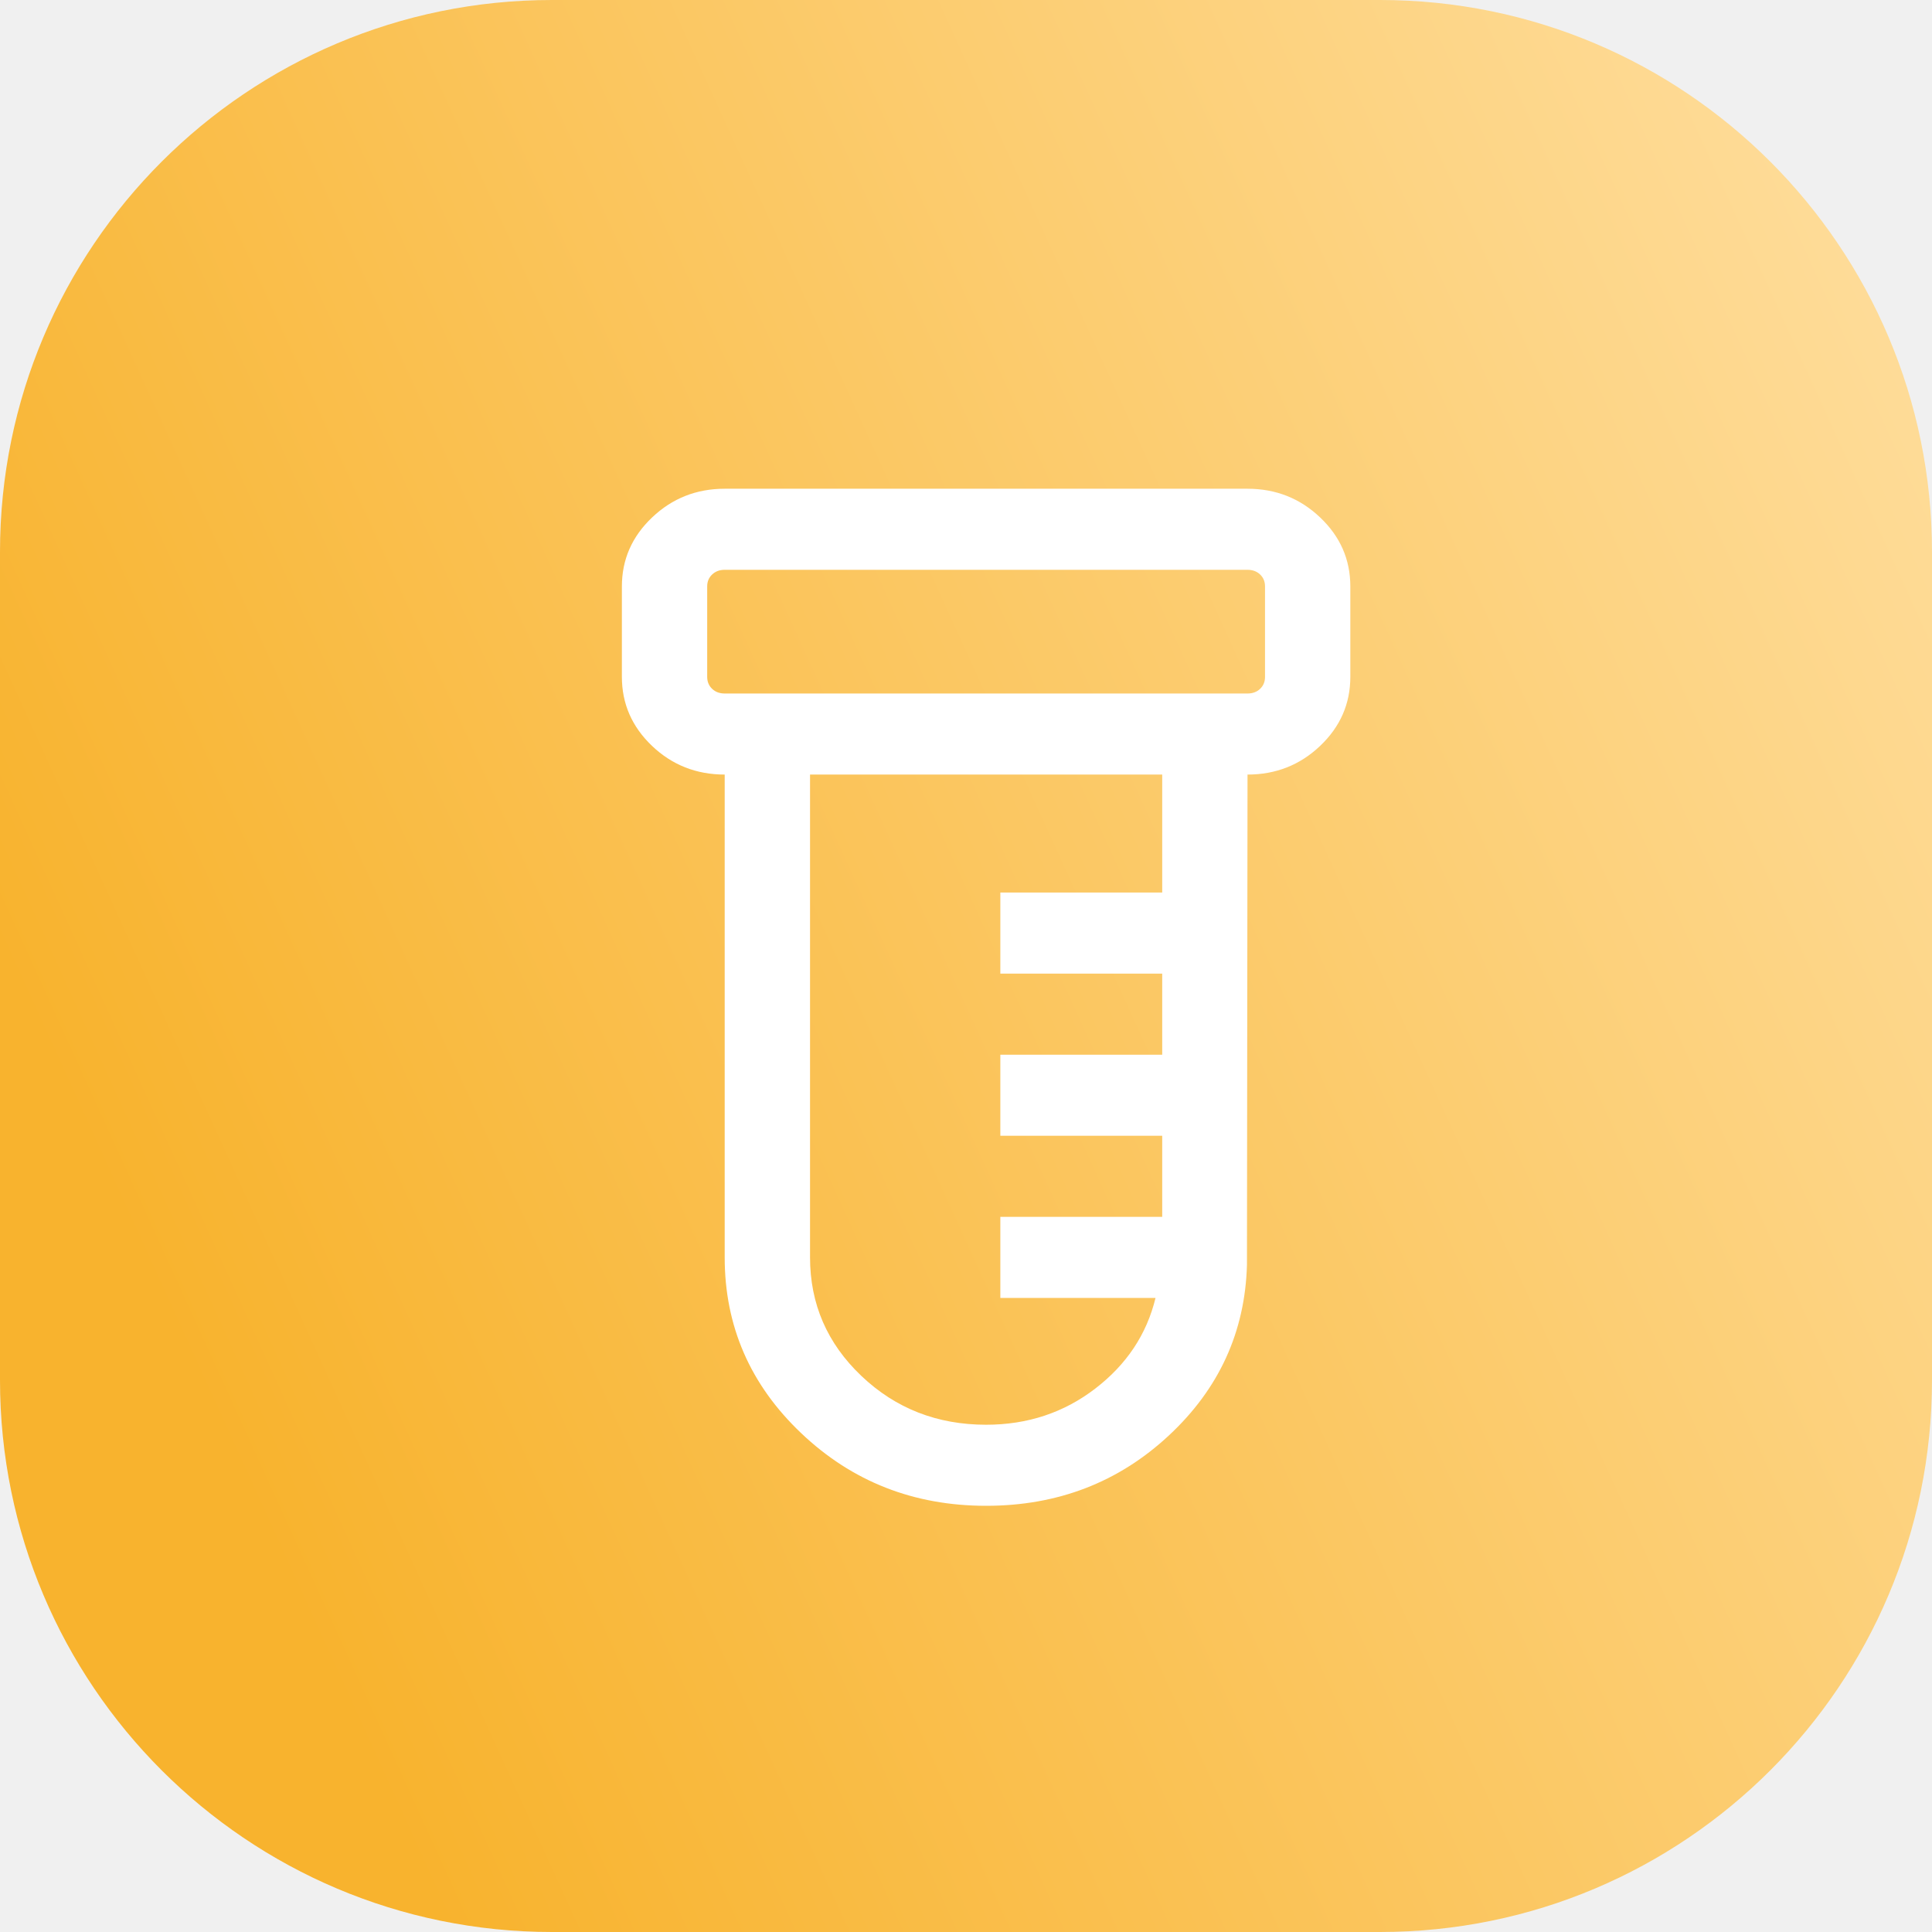
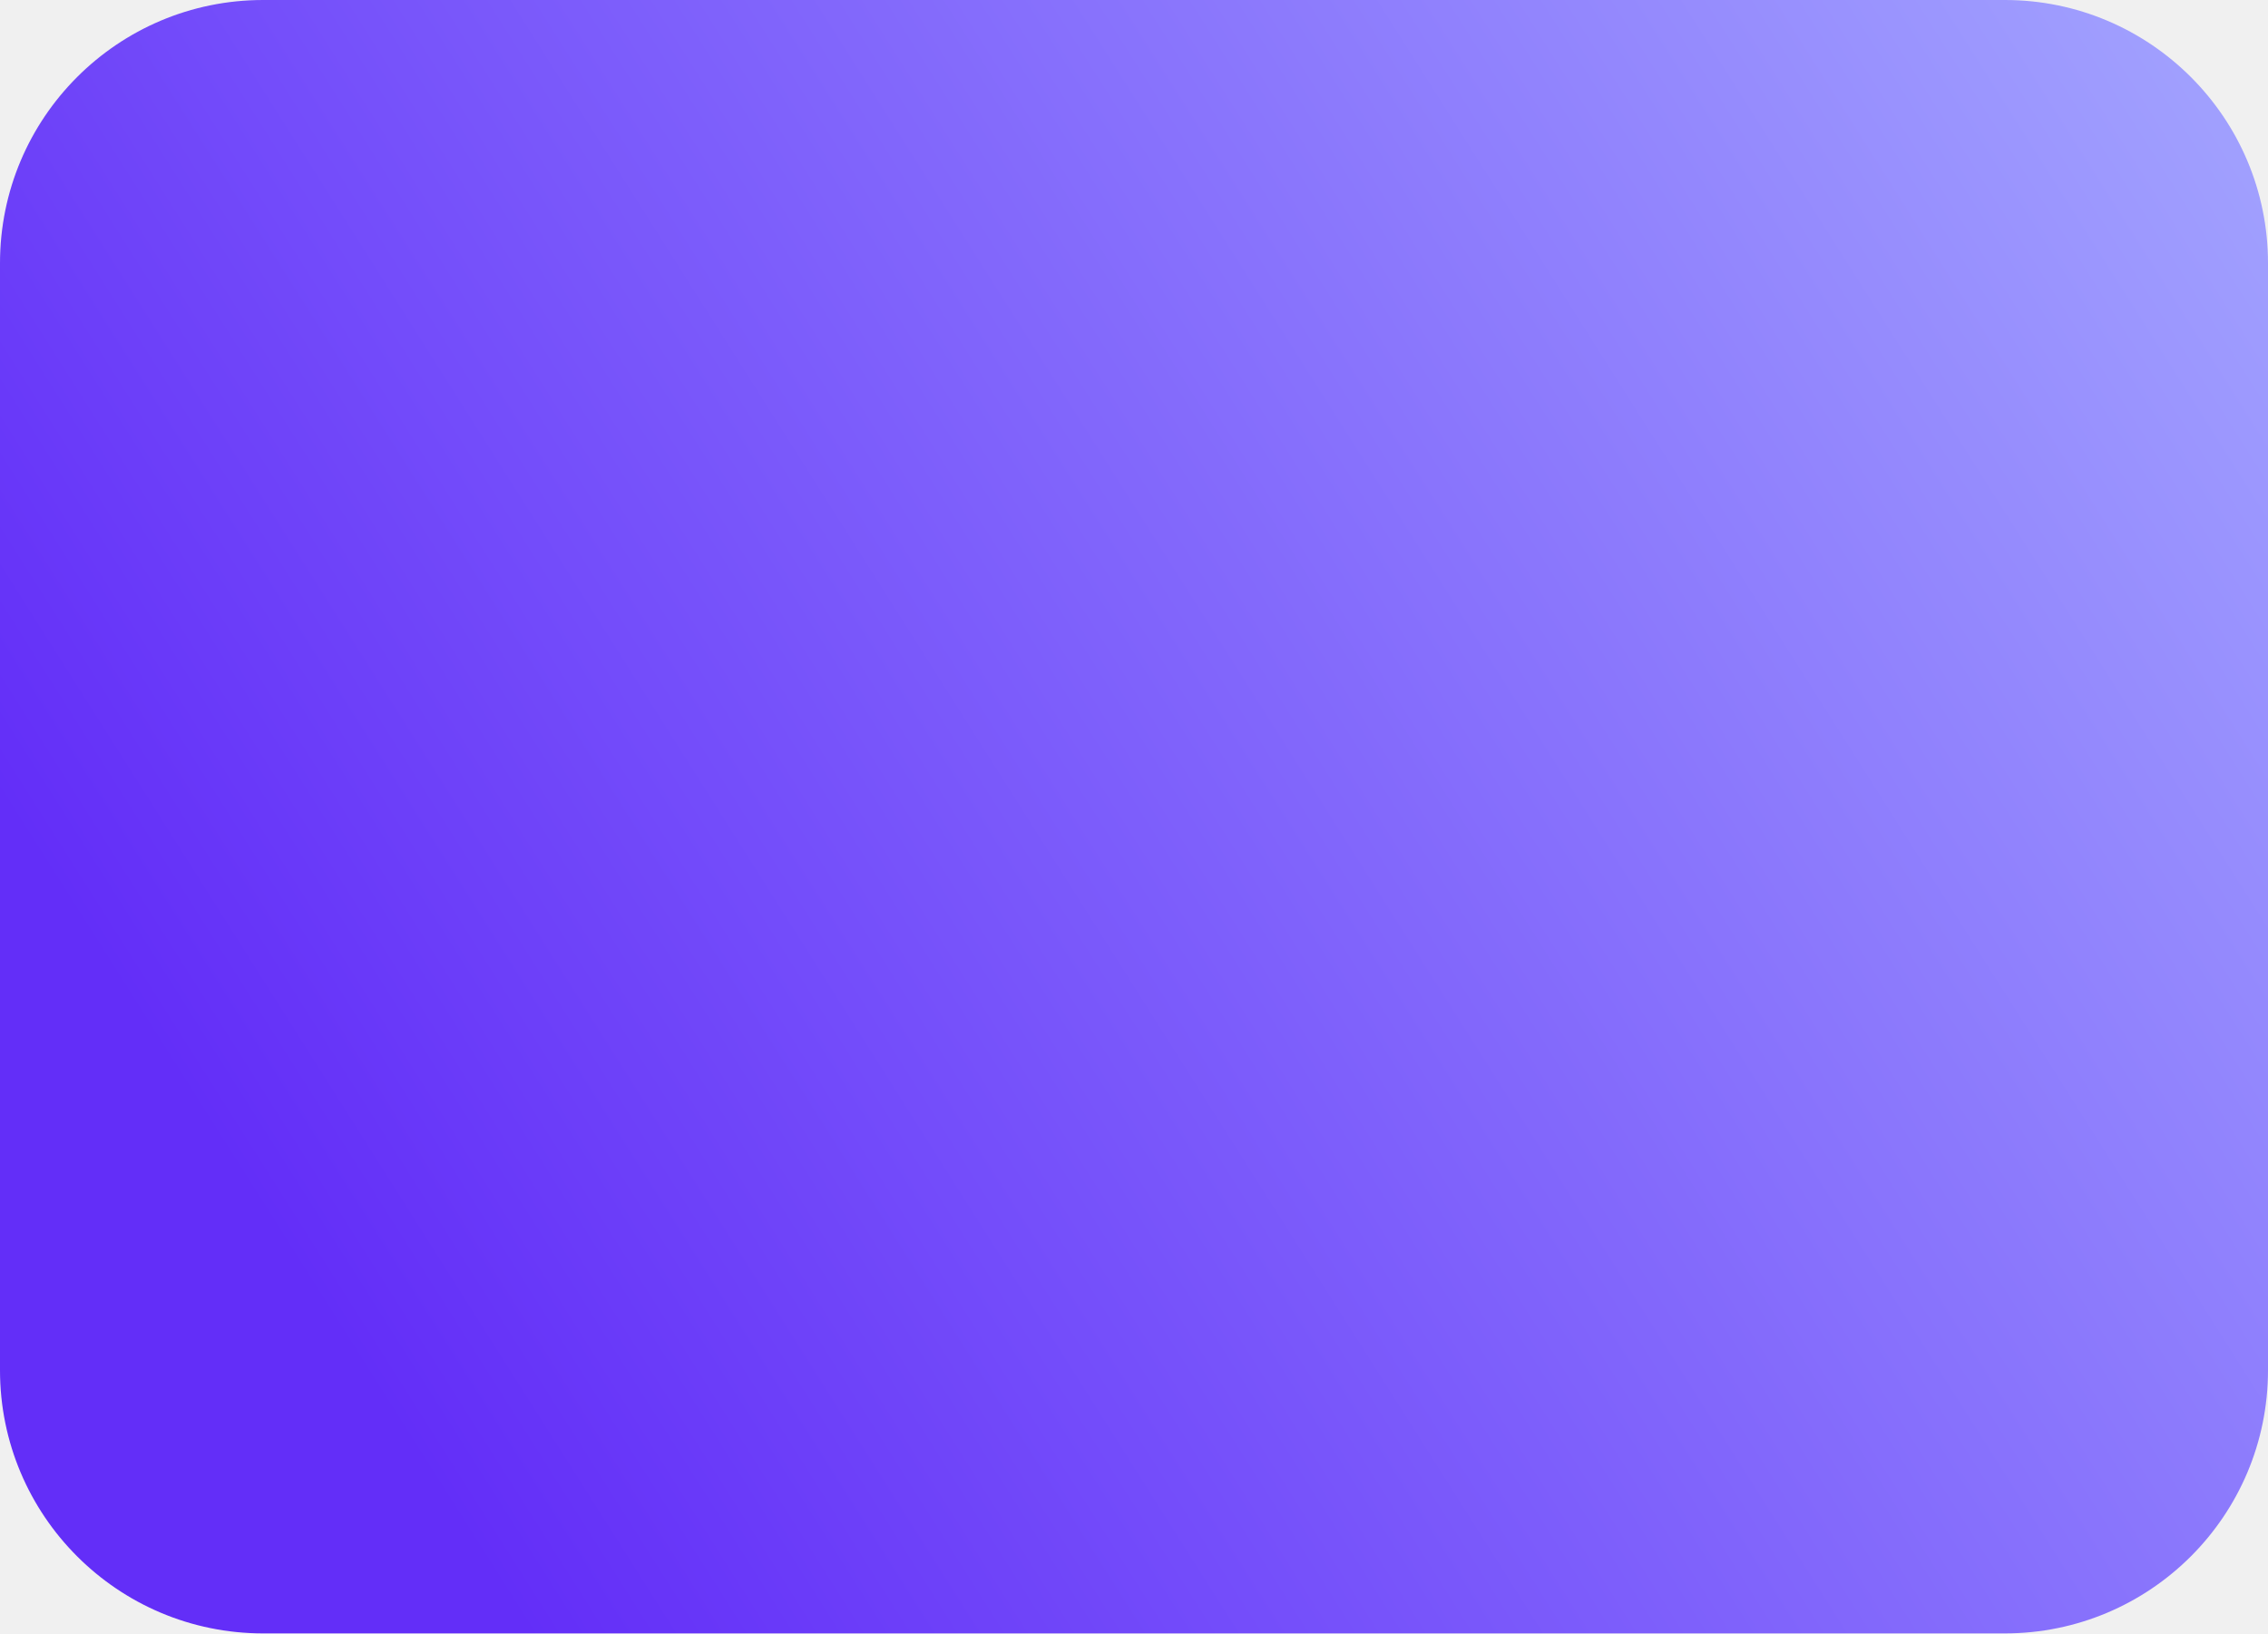
- <svg xmlns="http://www.w3.org/2000/svg" width="70" height="70" viewBox="0 0 70 70" fill="none">
-   <rect width="70" height="70" rx="20" fill="url(#paint0_linear_76_16613)" />
-   <mask id="mask0_76_16613" style="mask-type:alpha" maskUnits="userSpaceOnUse" x="8" y="11" width="55" height="49">
-     <rect x="8" y="11" width="55" height="49" fill="#D9D9D9" />
-   </mask>
-   <g mask="url(#mask0_76_16613)">
-     <path d="M35.729 54.558C33.108 54.558 30.875 53.681 29.028 51.926C27.181 50.171 26.257 48.048 26.257 45.558V28.064C25.23 28.064 24.352 27.718 23.624 27.025C22.896 26.331 22.532 25.498 22.532 24.524V21.248C22.532 20.274 22.897 19.441 23.627 18.748C24.356 18.055 25.233 17.708 26.257 17.708H45.2C46.225 17.708 47.102 18.055 47.831 18.748C48.561 19.441 48.925 20.274 48.925 21.248V24.524C48.925 25.498 48.561 26.331 47.831 27.025C47.102 27.718 46.225 28.064 45.2 28.064L45.18 45.821C45.114 48.254 44.169 50.319 42.346 52.014C40.522 53.71 38.316 54.558 35.729 54.558ZM26.257 25.127H45.2C45.385 25.127 45.537 25.071 45.656 24.958C45.775 24.845 45.834 24.7 45.834 24.524V21.248C45.834 21.072 45.775 20.928 45.656 20.815C45.537 20.702 45.385 20.645 45.2 20.645H26.257C26.073 20.645 25.921 20.702 25.802 20.815C25.683 20.928 25.623 21.072 25.623 21.248V24.524C25.623 24.7 25.683 24.845 25.802 24.958C25.921 25.071 26.073 25.127 26.257 25.127ZM35.729 51.621C37.227 51.621 38.545 51.185 39.682 50.312C40.819 49.44 41.548 48.344 41.867 47.026H36.244V44.089H42.109V41.151H36.244V38.214H42.109V35.276H36.244V32.339H42.109V28.064H29.349V45.558C29.349 47.242 29.969 48.673 31.209 49.852C32.45 51.032 33.956 51.621 35.729 51.621Z" fill="white" />
-   </g>
+ <svg xmlns="http://www.w3.org/2000/svg" width="293" height="211" viewBox="0 0 293 211" fill="none">
+   <rect width="293" height="211" rx="34" fill="url(#paint0_linear_14_12)" />
  <defs>
-     <linearGradient id="paint0_linear_76_16613" x1="9.915" y1="56.232" x2="84.153" y2="22.42" gradientUnits="userSpaceOnUse">
-       <stop stop-color="#F8B32E" />
-       <stop offset="1" stop-color="#FFE1A6" />
+     <linearGradient id="paint0_linear_14_12" x1="41.5" y1="169.5" x2="309.5" y2="-7.39903e-06" gradientUnits="userSpaceOnUse">
+       <stop stop-color="#632EF8" />
+       <stop offset="1" stop-color="#A6AAFF" />
    </linearGradient>
  </defs>
</svg>
